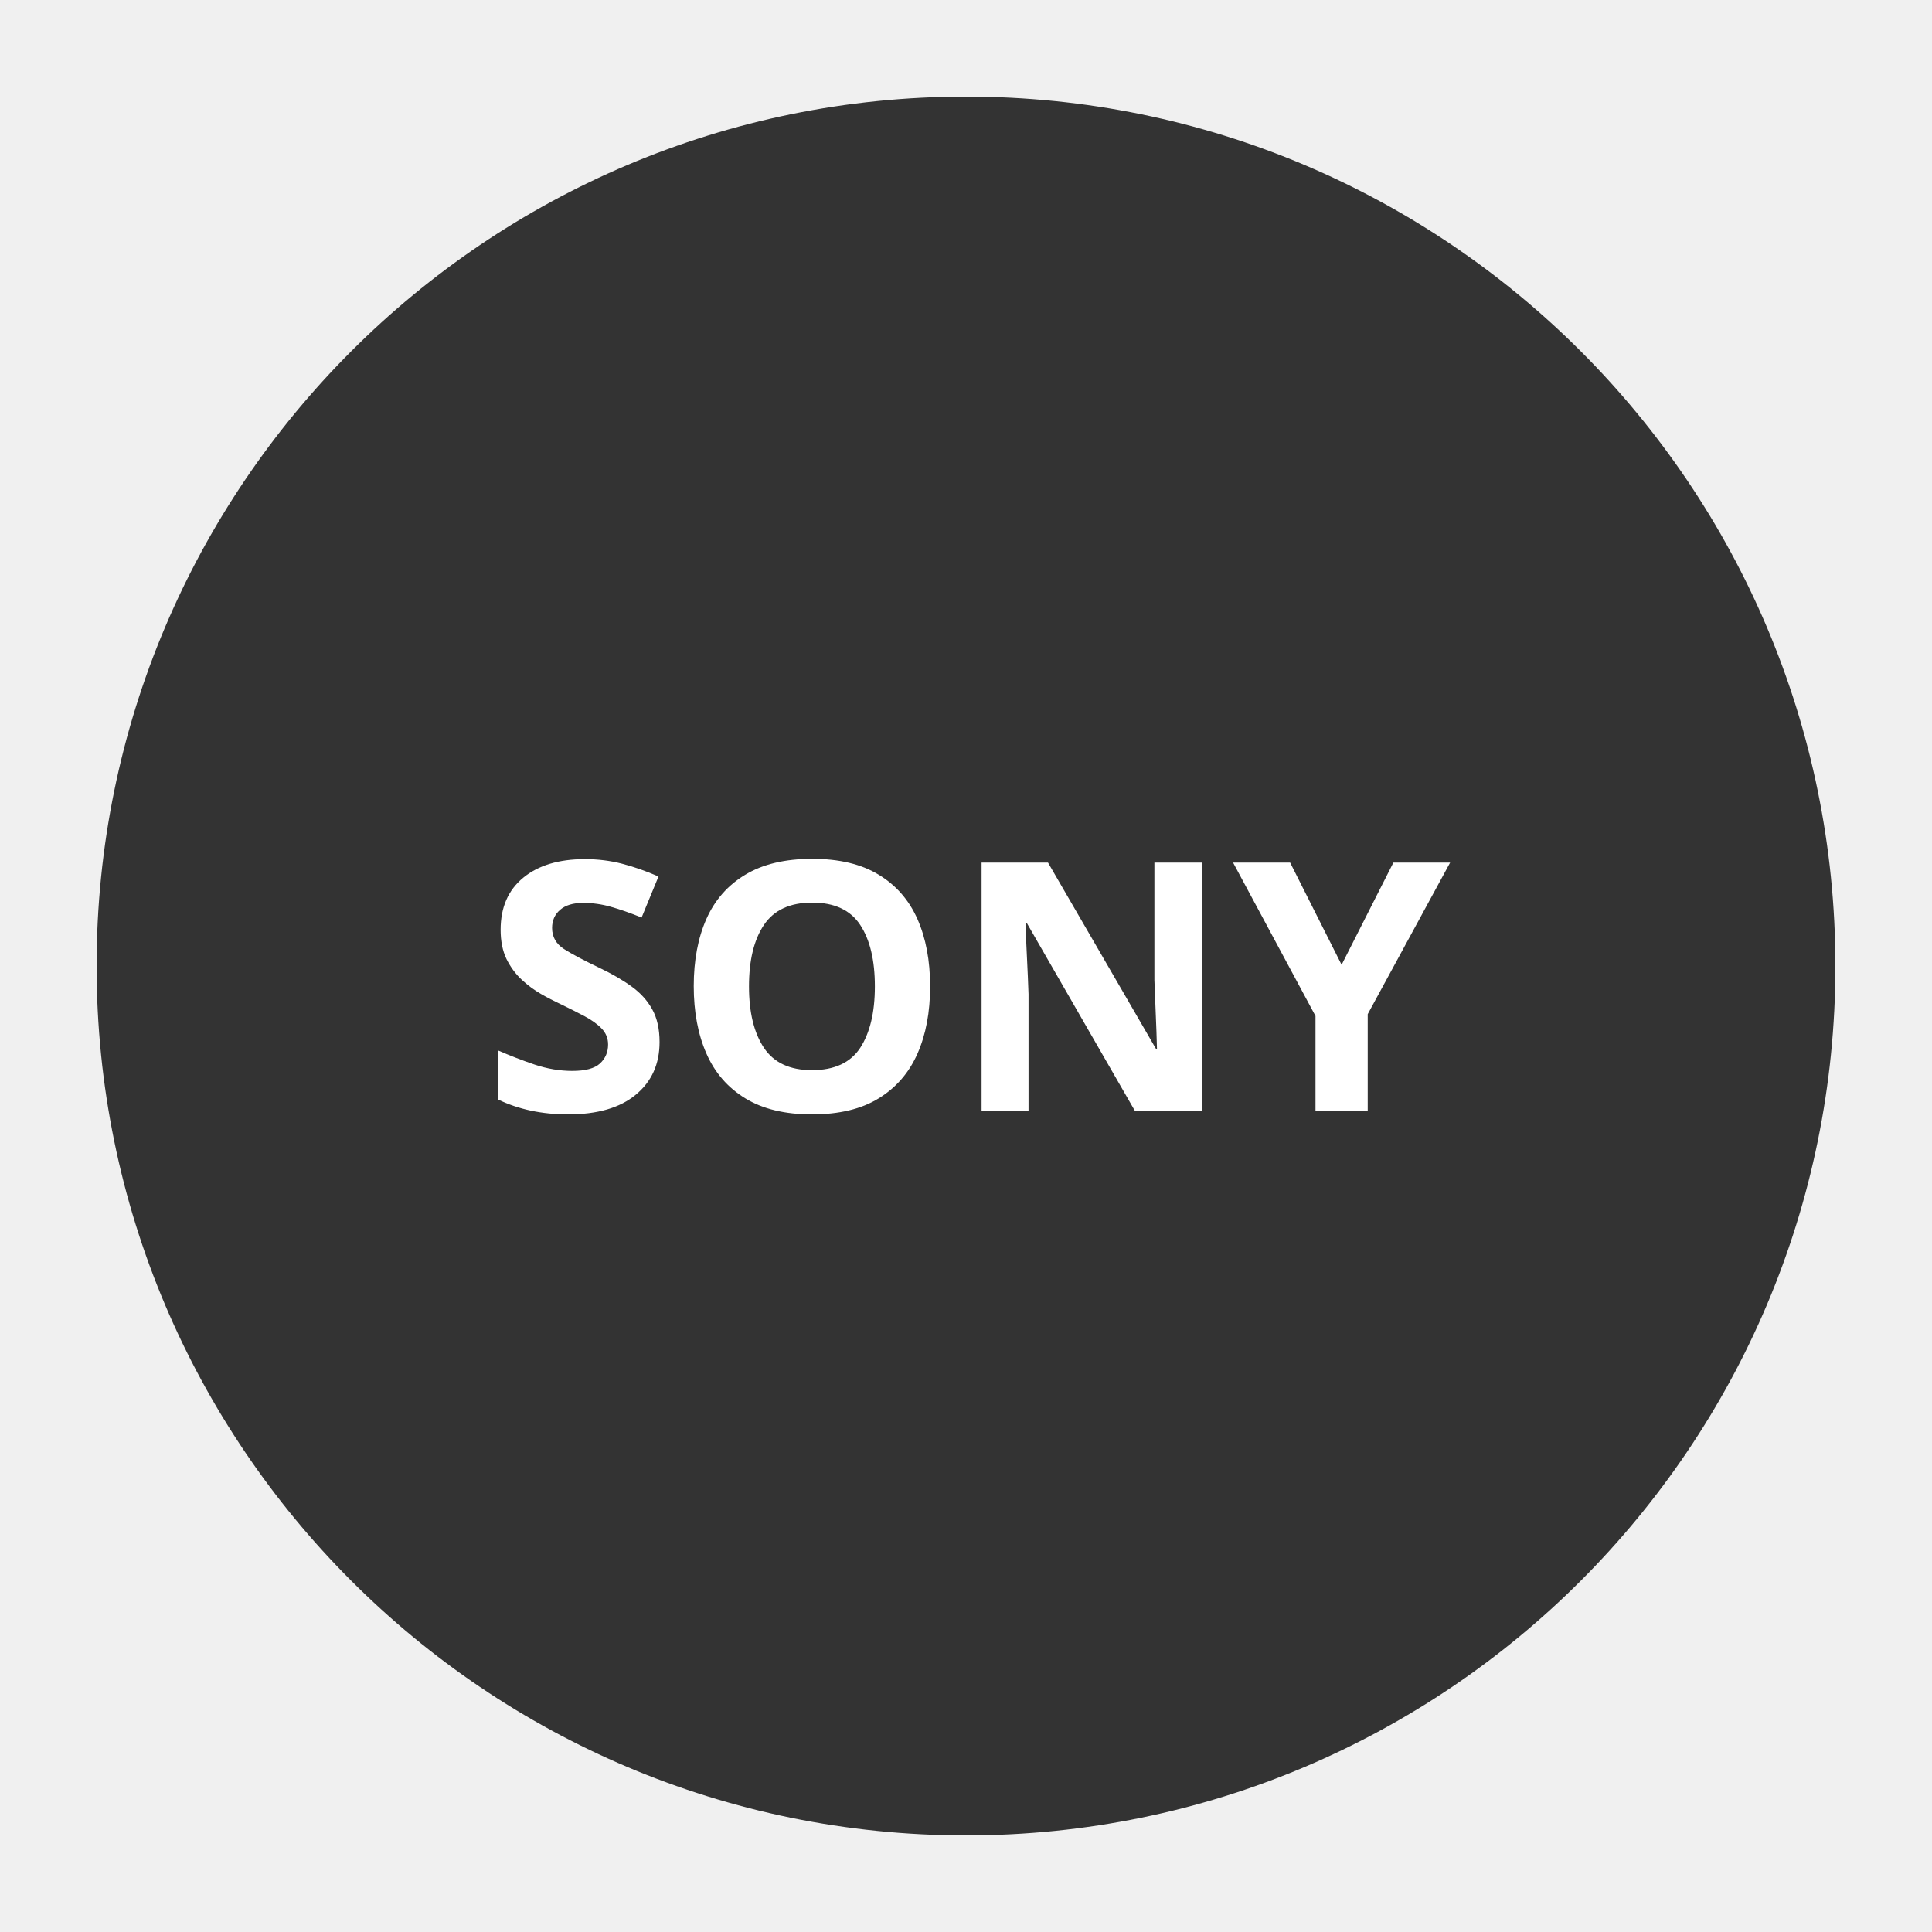
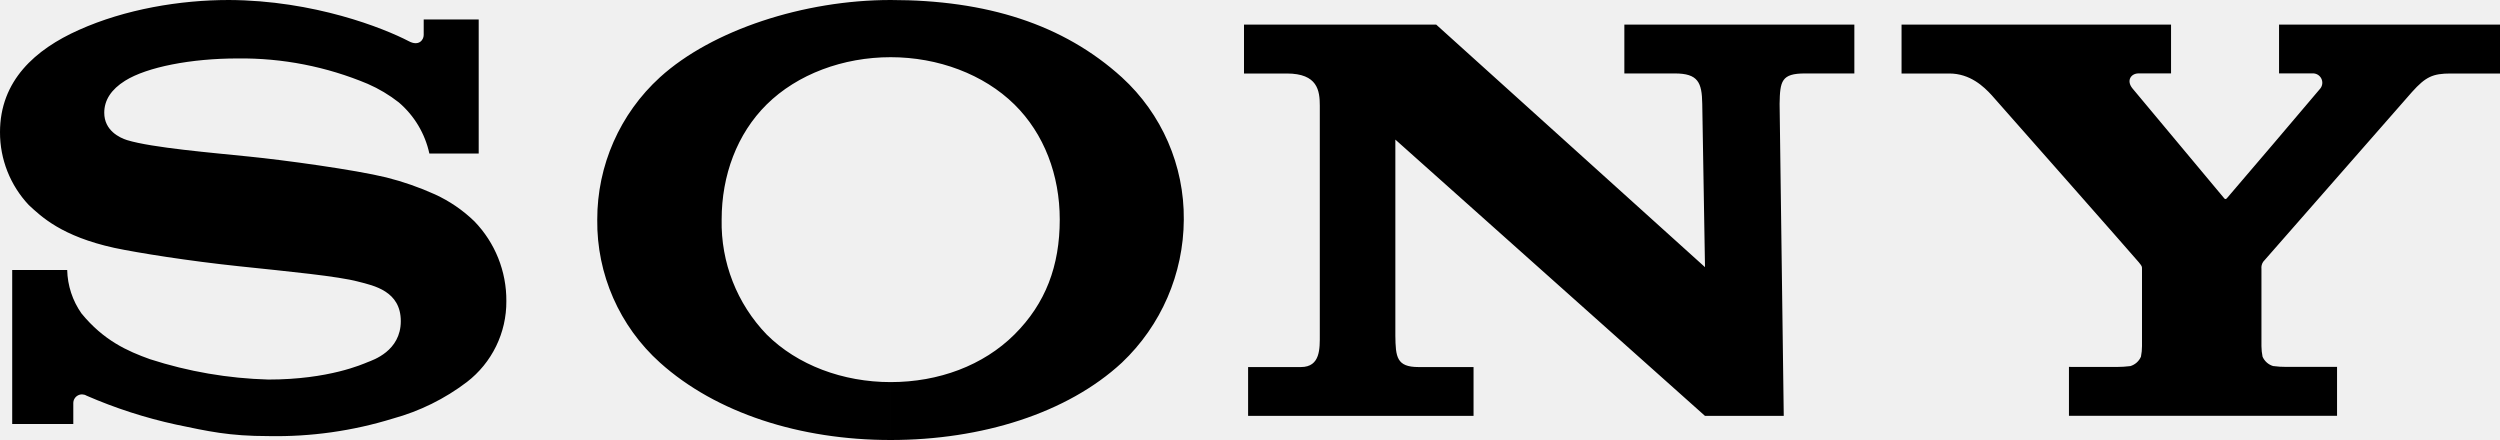
- <svg xmlns="http://www.w3.org/2000/svg" width="200" height="200" viewBox="0 0 200 200">
-   <circle cx="100" cy="100" r="90" fill="#333" stroke="none" />
-   <text x="100" y="115" text-anchor="middle" fill="#fff" font-family="sans-serif" font-size="36" font-weight="bold">SONY</text>
+ <svg xmlns="http://www.w3.org/2000/svg" viewBox="0 0 1280 225.28" version="1.1" id="svg1" width="1280" height="225.28">
+   <defs id="defs1" />
+   <g id="Layer_2">
+     <g id="g4">
+       <path d="m 456.013,225.28 c -46.413,0 -89.421,-13.824 -118.093,-39.603 A 96.896,96.896 0 0 1 305.792,112.486 98.33,98.33 0 0 1 337.92,39.552 C 364.544,15.36 411.648,0 456.013,0 c 49.075,0 88.371,12.365 118.4,39.603 a 97.408,97.408 0 0 1 31.693,72.883 101.53,101.53 0 0 1 -31.693,73.19 c -27.981,25.933 -71.91,39.603 -118.4,39.603 v -29.645 c 24.602,0 47.437,-8.499 63.386,-24.371 15.949,-15.872 23.194,-35.123 23.194,-58.88 0,-22.682 -7.962,-43.878 -23.194,-58.88 -15.744,-15.488 -39.117,-24.218 -63.386,-24.218 -24.269,0 -47.744,8.653 -63.488,24.218 -15.181,15.027 -23.04,36.301 -23.04,58.88 a 82.355,82.355 0 0 0 23.04,58.88 c 15.744,15.693 39.066,24.371 63.488,24.371 z M 117.12,0 C 92.314,0 64.128,4.659 40.32,15.36 18.099,25.293 1.5754749e-4,41.242 1.5754749e-4,67.686 A 54.221,54.221 0 0 0 14.72,104.96 c 6.426,5.939 16.794,16.026 43.878,21.965 12.109,2.56 37.99,6.682 63.77,9.395 25.779,2.714 50.765,5.12 61.005,7.859 8.141,2.074 21.837,4.89 21.837,20.25 0,15.36 -14.413,19.968 -16.922,20.966 -2.509,0.998 -19.814,8.934 -50.893,8.934 a 216.422,216.422 0 0 1 -60.595,-10.419 c -11.597,-4.147 -23.757,-9.6 -35.098,-23.45 a 40.269,40.269 0 0 1 -7.296,-22.221 H 6.247 v 78.848 H 37.53 v -10.675 a 4.454,4.454 0 0 1 6.758,-3.84 246.426,246.426 0 0 0 45.773,14.797 c 16.435,3.43 27.059,5.914 47.488,5.914 a 202.624,202.624 0 0 0 63.642,-8.986 111.078,111.078 0 0 0 37.811,-18.662 51.814,51.814 0 0 0 20.25,-41.498 58.061,58.061 0 0 0 -16.358,-40.806 72.013,72.013 0 0 0 -20.173,-13.798 148.608,148.608 0 0 0 -24.883,-8.678 c -16.23,-3.968 -52.685,-8.934 -70.118,-10.675 -18.278,-1.894 -49.997,-4.531 -62.669,-8.448 -3.84,-1.203 -11.674,-4.915 -11.674,-14.003 0,-6.477 3.584,-11.955 10.65,-16.384 C 75.264,34.304 97.946,29.926 121.6,29.926 a 166.989,166.989 0 0 1 66.714,13.03 72.858,72.858 0 0 1 15.872,9.472 47.718,47.718 0 0 1 15.642,26.163 h 25.267 V 9.958 h -28.16 v 7.962 c 0,2.56 -2.56,5.939 -7.68,3.149 C 196.557,14.464 160.871,0.179 117.12,0 Z m 618.214,12.595 137.626,124.186 -1.408,-83.61 c -0.154,-10.982 -2.15,-15.565 -14.029,-15.565 H 831.667 V 12.595 h 117.76 v 25.011 h -25.267 c -12.083,0 -12.8,3.891 -13.005,15.565 l 2.125,159.77 h -40.32 L 714.419,71.475 V 171.853 c 0.128,10.931 0.64,16.077 11.878,16.077 h 28.16 v 25.011 H 639.027 v -25.011 h 27.034 c 10.086,0 9.677,-9.626 9.677,-16.64 V 54.118 c 0,-7.68 -1.075,-16.486 -16.896,-16.486 h -21.914 V 12.595 Z M 1083.776,187.878 a 55.859,55.859 0 0 0 6.963,-0.435 8.627,8.627 0 0 0 5.427,-4.813 28.006,28.006 0 0 0 0.538,-5.402 v -39.552 c 0,-1.331 0,-1.357 -1.69,-3.456 -1.69,-2.099 -72.09,-81.92 -75.29,-85.504 -3.994,-4.352 -11.008,-11.085 -21.683,-11.085 h -24.448 V 12.595 h 137.984 v 24.986 h -16.64 c -3.84,0 -6.4,3.661 -3.123,7.68 0,0 46.438,55.552 46.874,56.141 0.435,0.589 0.819,0.717 1.408,0.179 0.589,-0.538 47.59,-55.808 47.949,-56.32 a 4.787,4.787 0 0 0 -4.096,-7.68 h -17.075 V 12.595 H 1280 v 25.037 h -25.267 c -9.165,0 -12.8,1.69 -19.789,9.472 l -76.16,86.886 a 5.376,5.376 0 0 0 -0.922,3.686 v 39.526 a 28.16,28.16 0 0 0 0.563,5.402 8.525,8.525 0 0 0 5.402,4.813 50.611,50.611 0 0 0 6.912,0.435 h 25.83 v 25.037 h -137.267 v -25.037 z" id="path1" fill="#000000" style="stroke-width:2.56" />
+     </g>
+   </g>
</svg>
